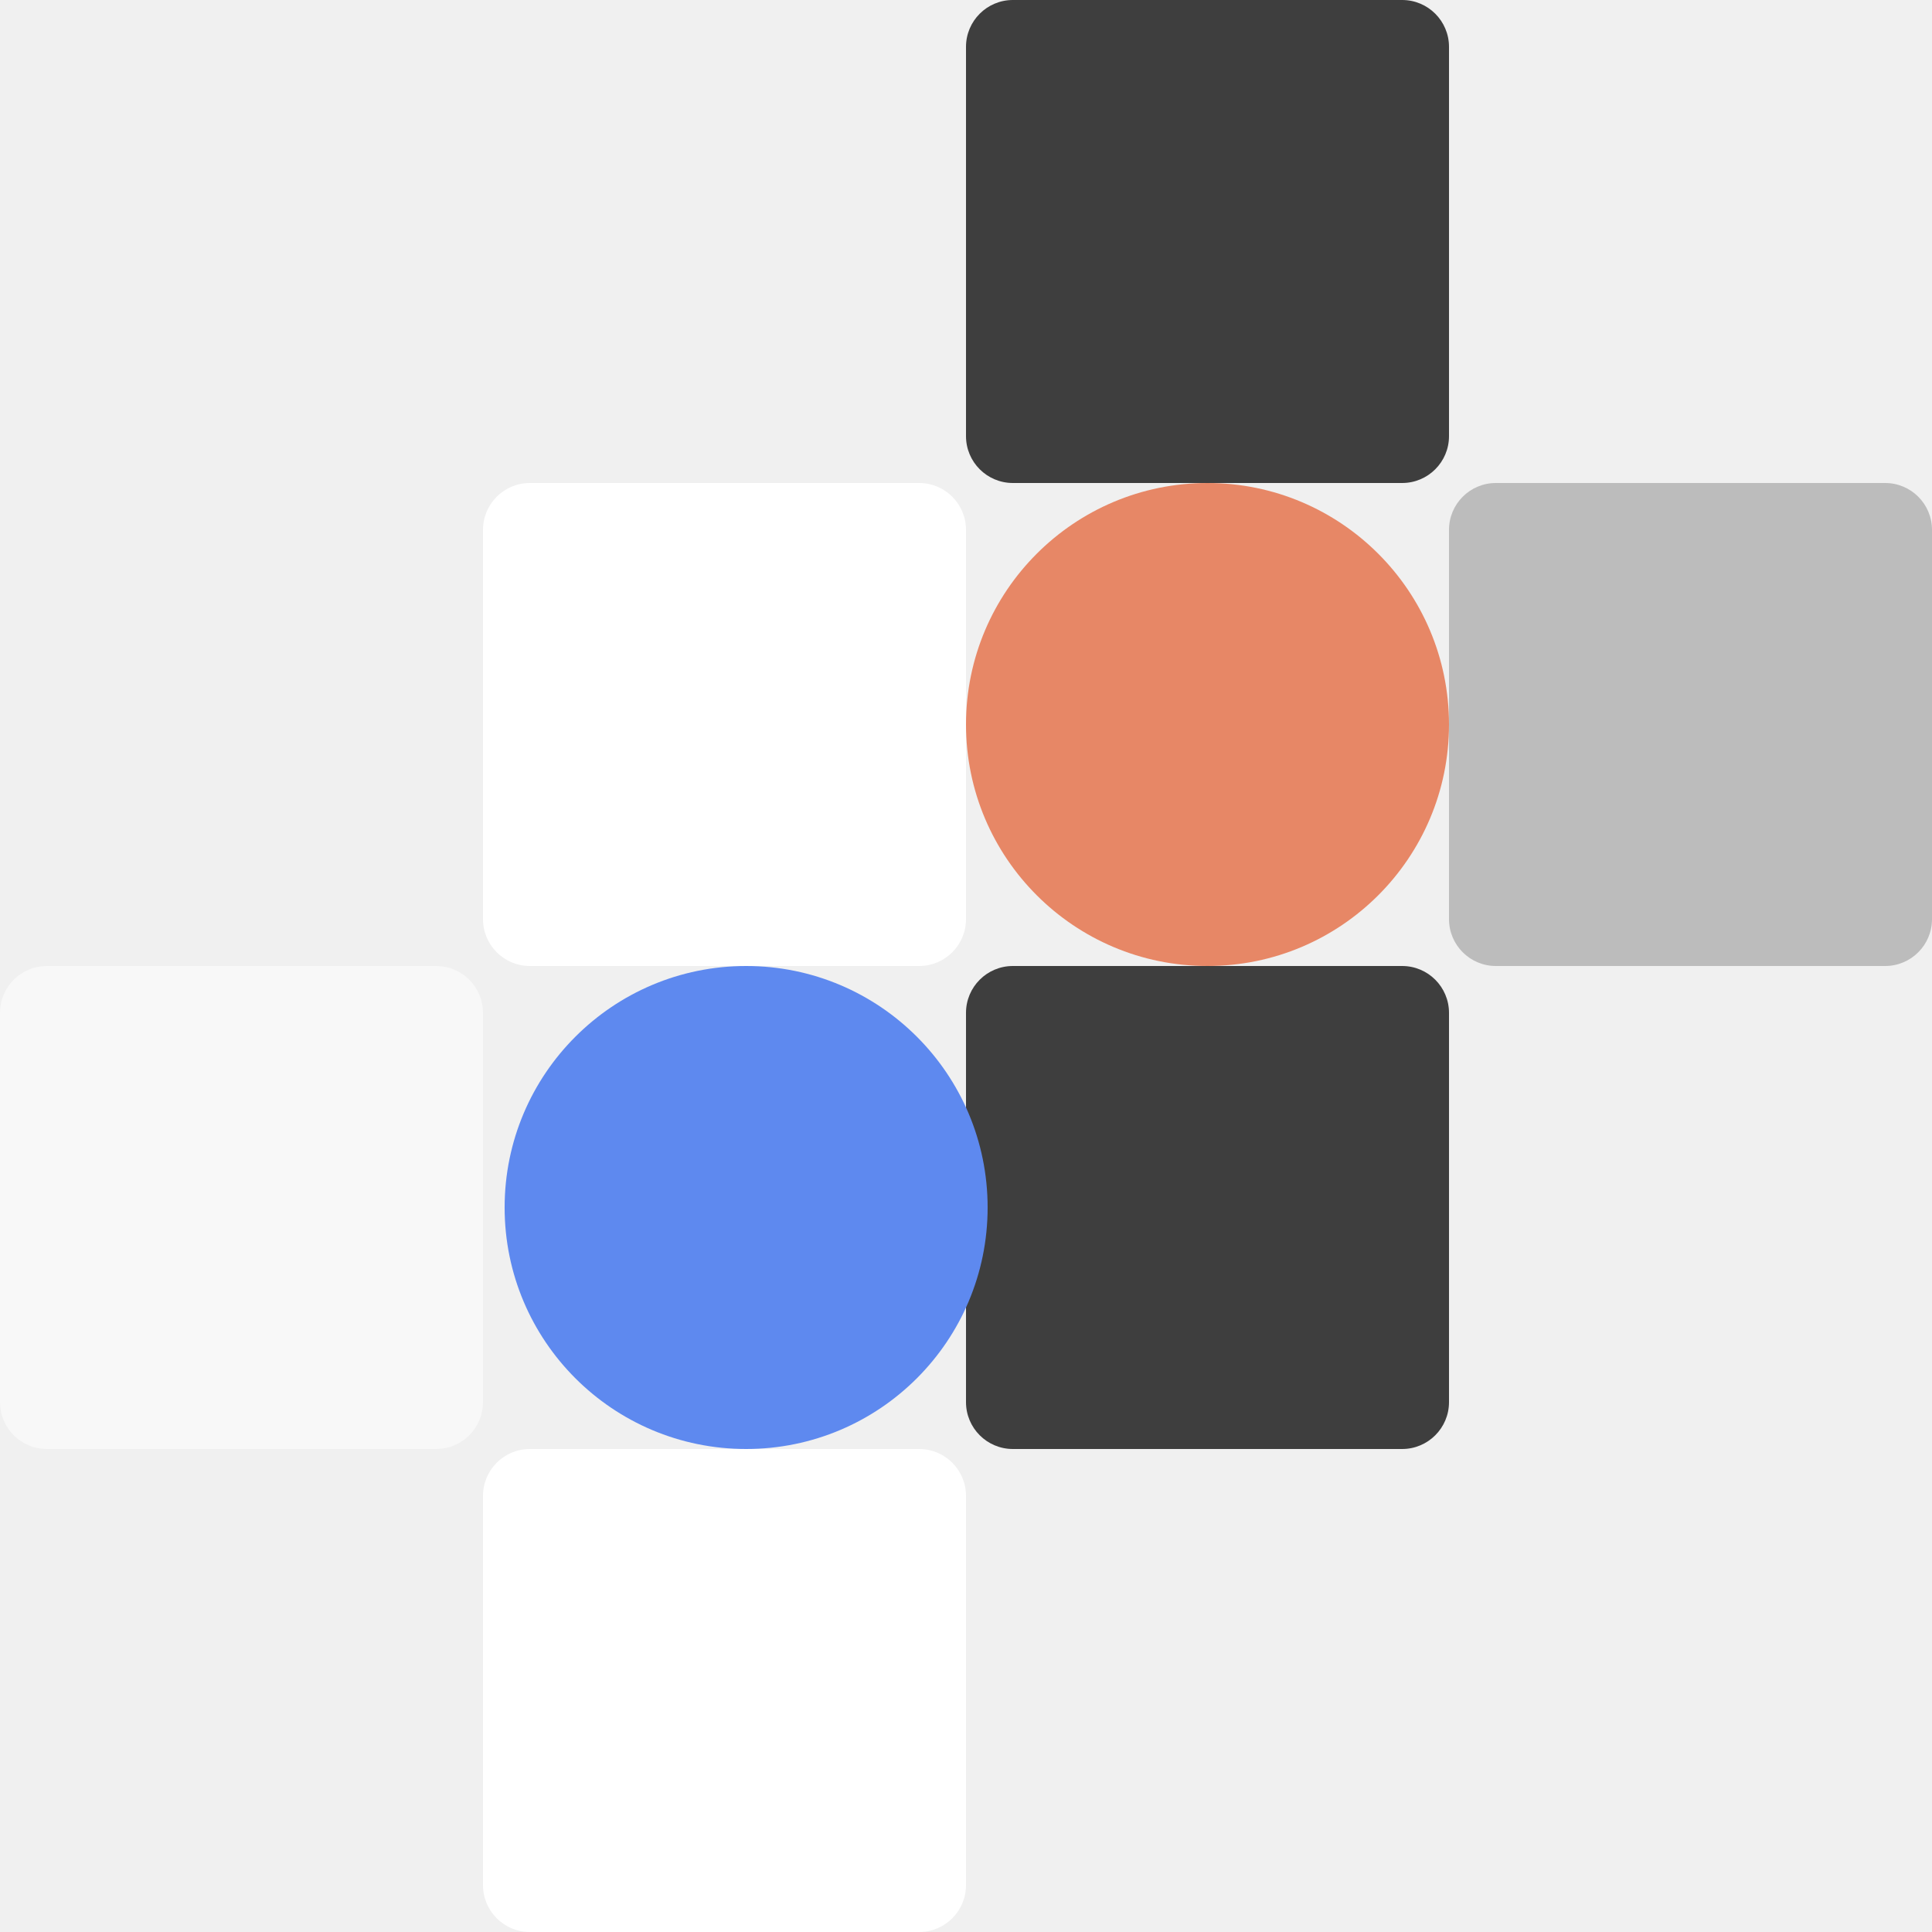
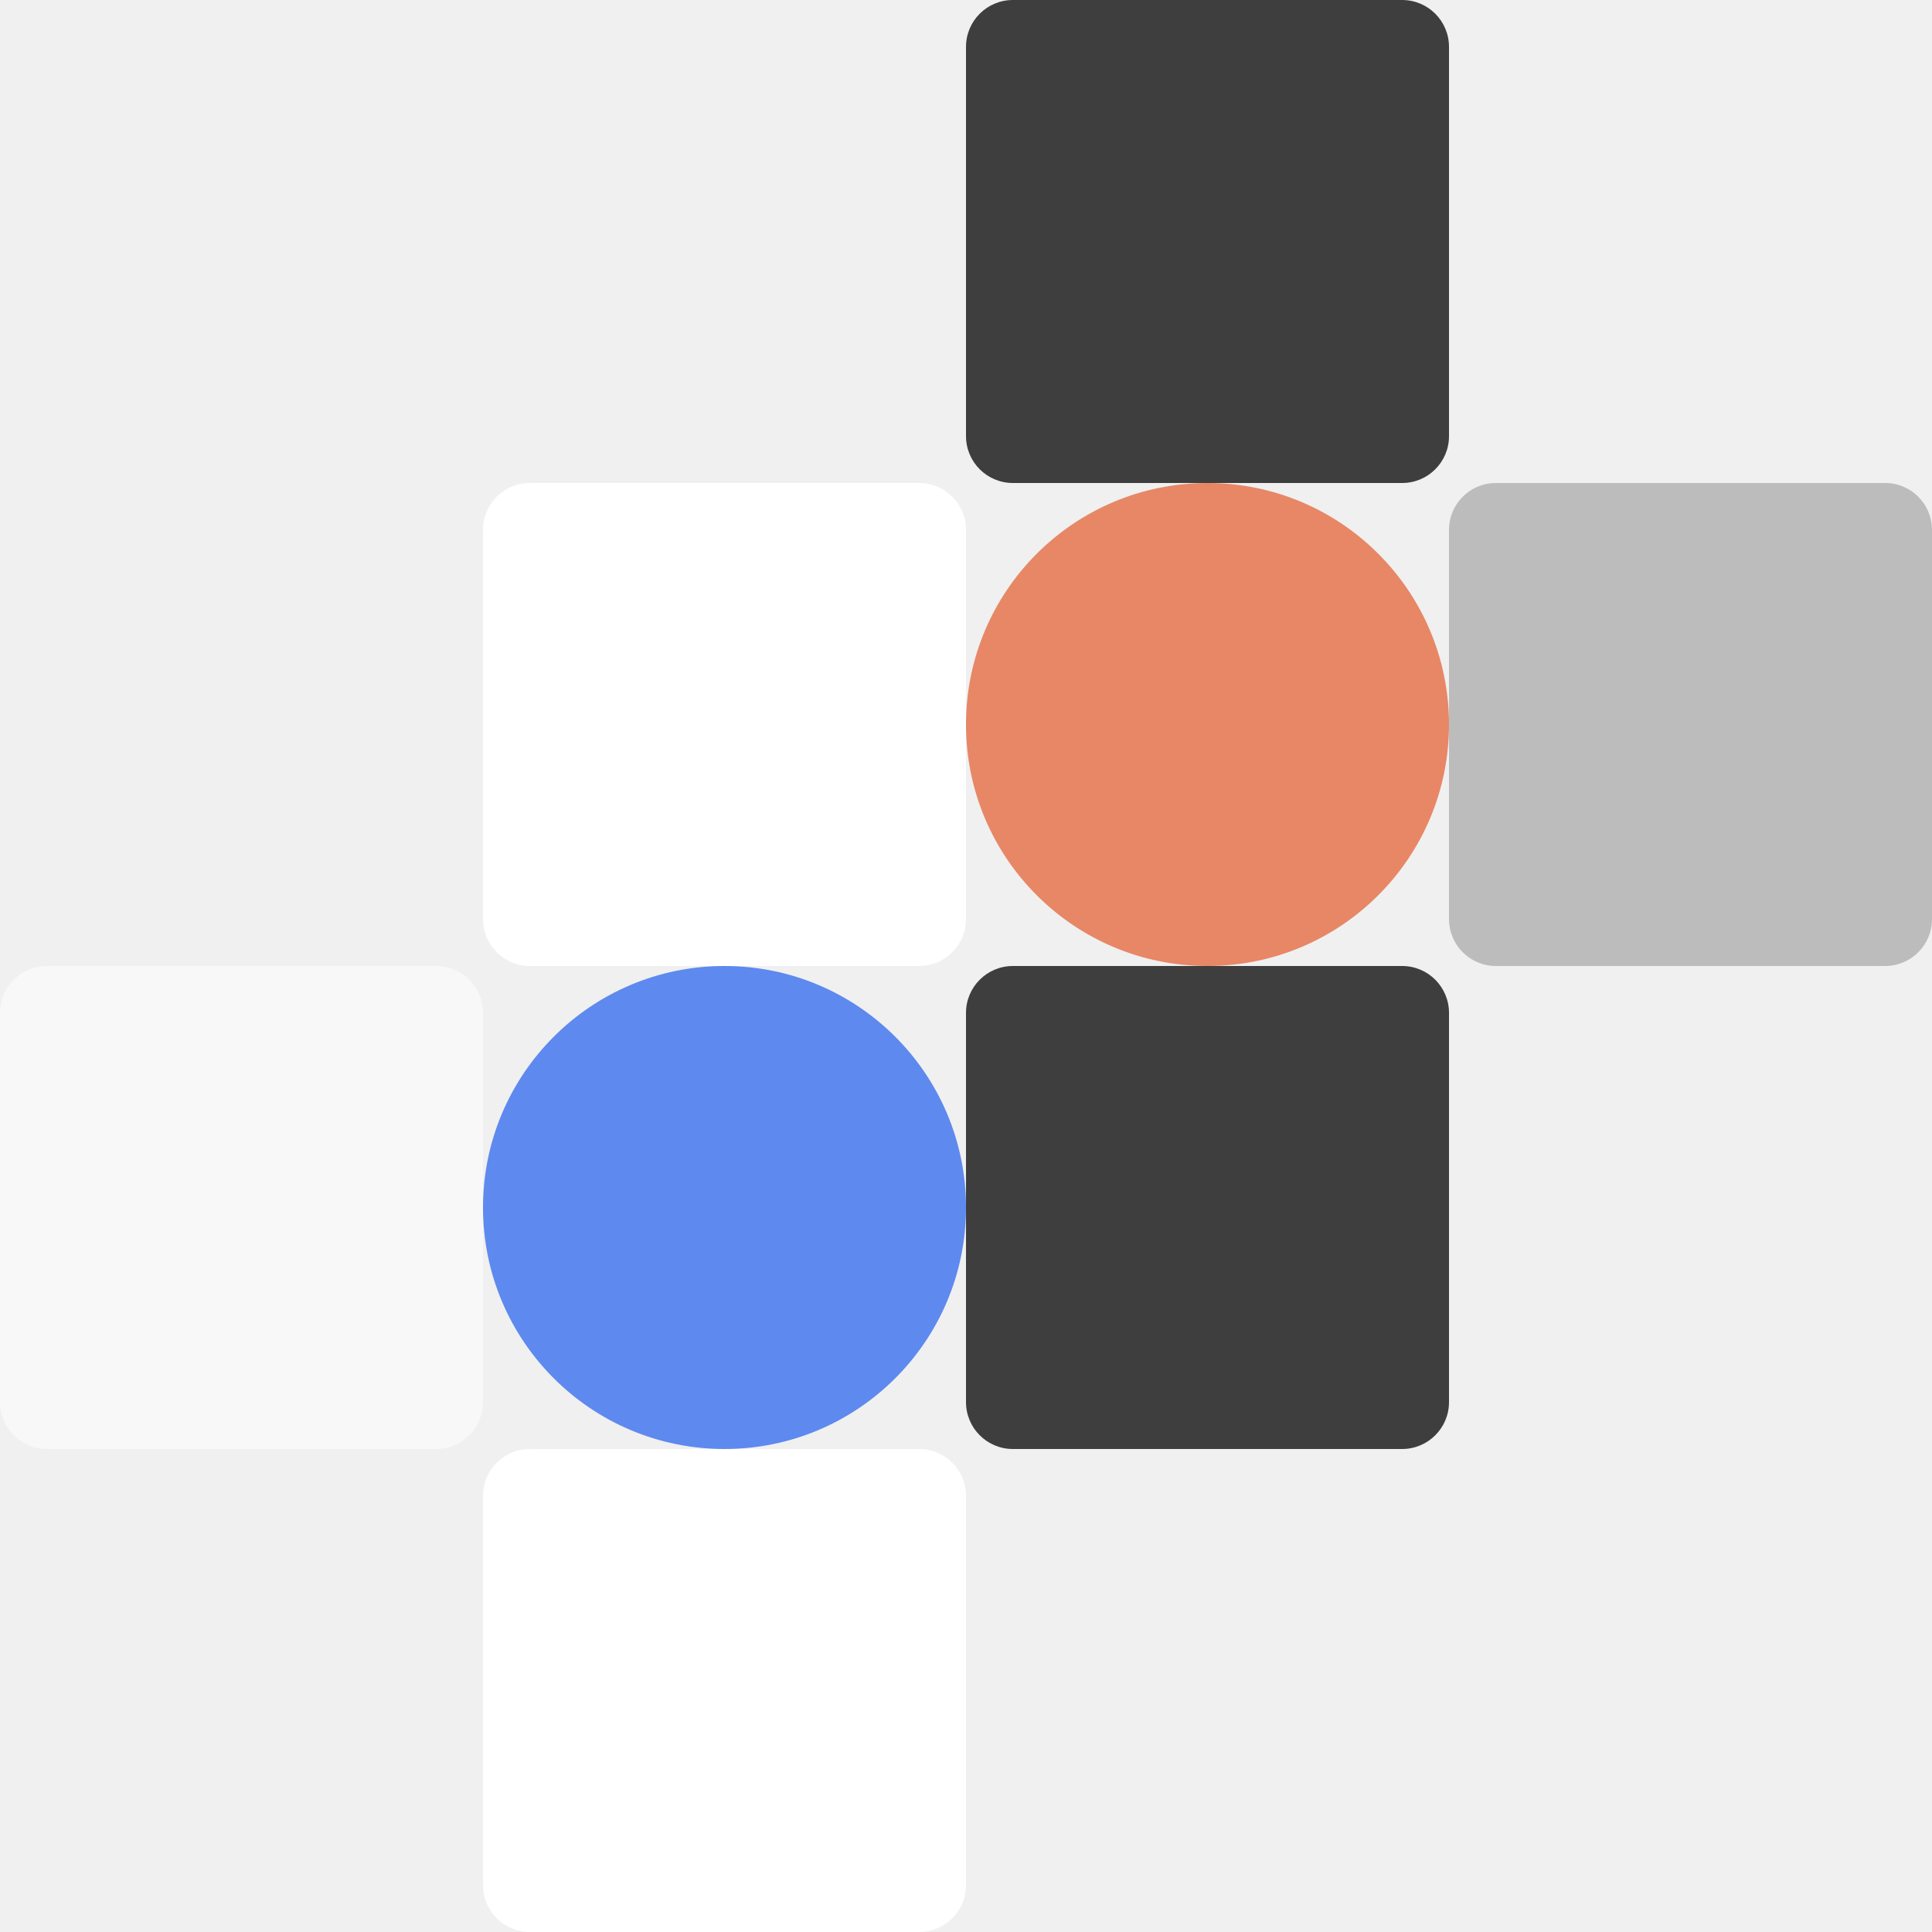
<svg xmlns="http://www.w3.org/2000/svg" width="536" height="536" viewBox="0 0 536 536" fill="none">
  <rect x="268" width="134" height="134" rx="13" fill="#3E3E3E" />
  <rect x="268" y="268" width="134" height="134" rx="13" fill="#3E3E3E" />
  <rect x="402" y="134" width="134" height="134" rx="13" fill="#3E3E3E" fill-opacity="0.29" />
  <rect x="134" y="134" width="134" height="134" rx="13" fill="white" />
  <rect x="134" y="402" width="134" height="134" rx="13" fill="white" />
  <rect y="268" width="134" height="134" rx="13" fill="white" fill-opacity="0.51" />
  <circle cx="335" cy="201" r="67" fill="#E78766" />
-   <circle cx="207" cy="335" r="67" fill="#5E89EF" />
+   <circle cx="201" cy="335" r="67" fill="#5E89EF" />
</svg>
